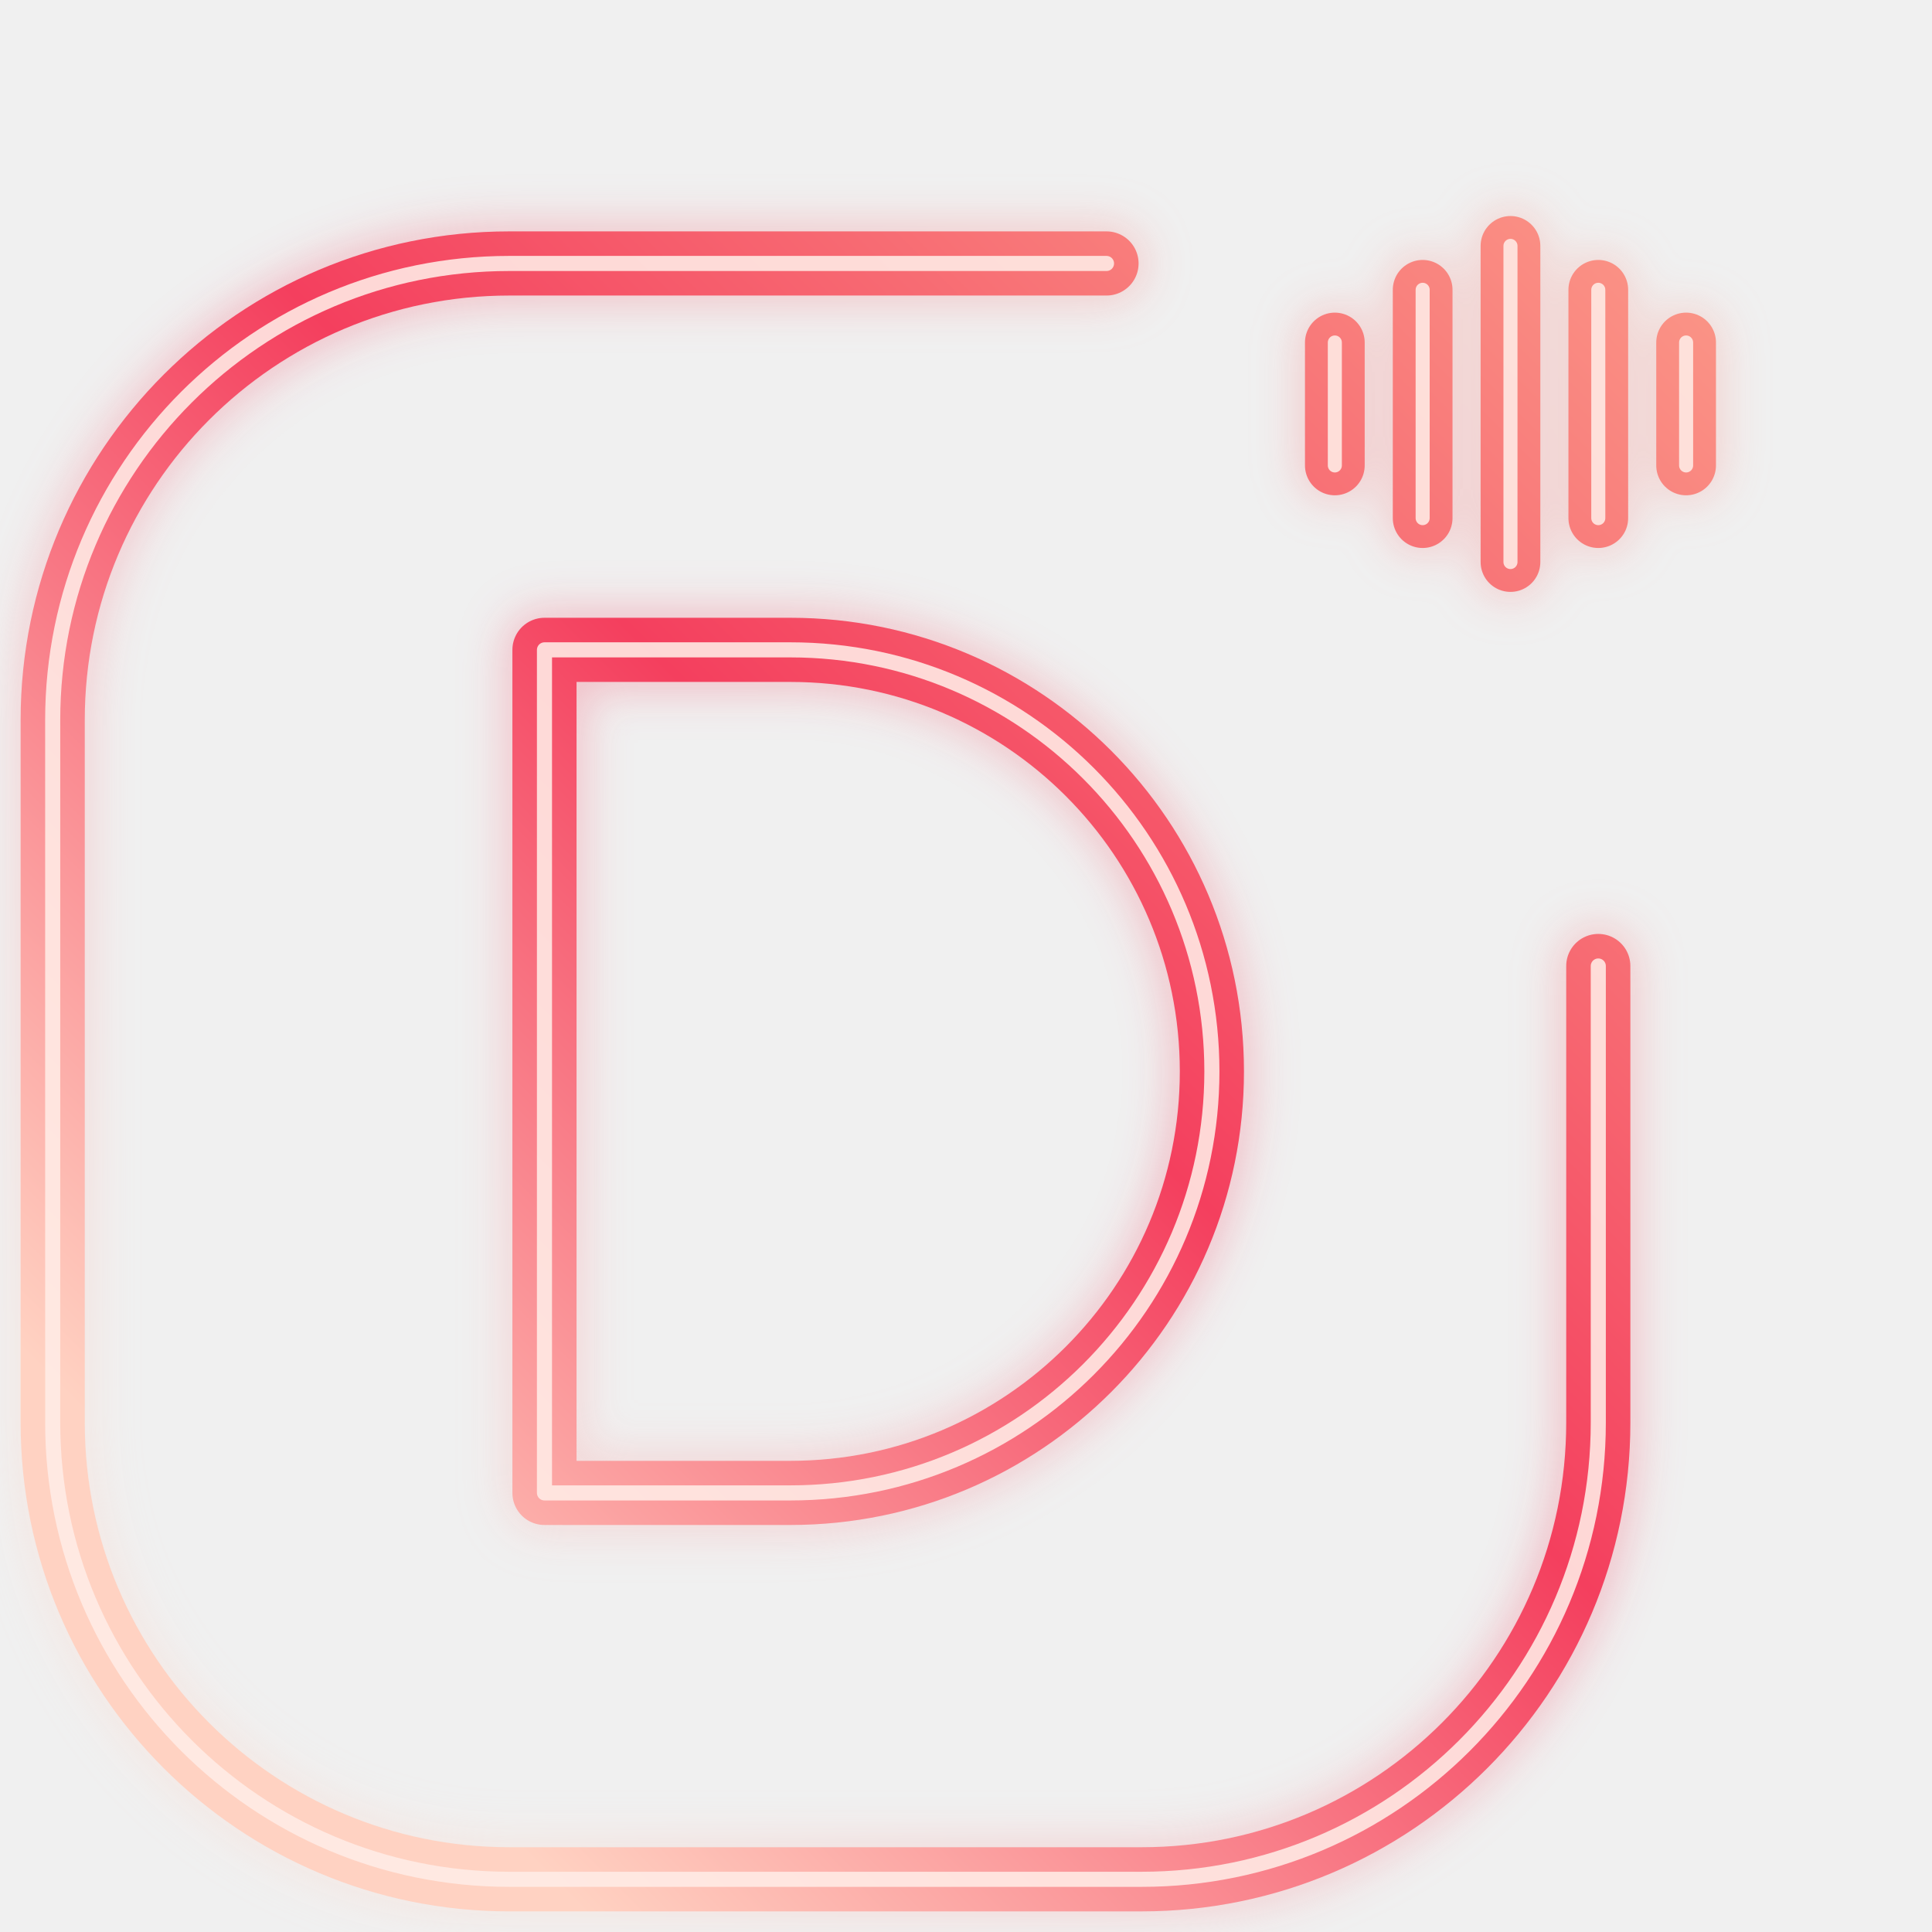
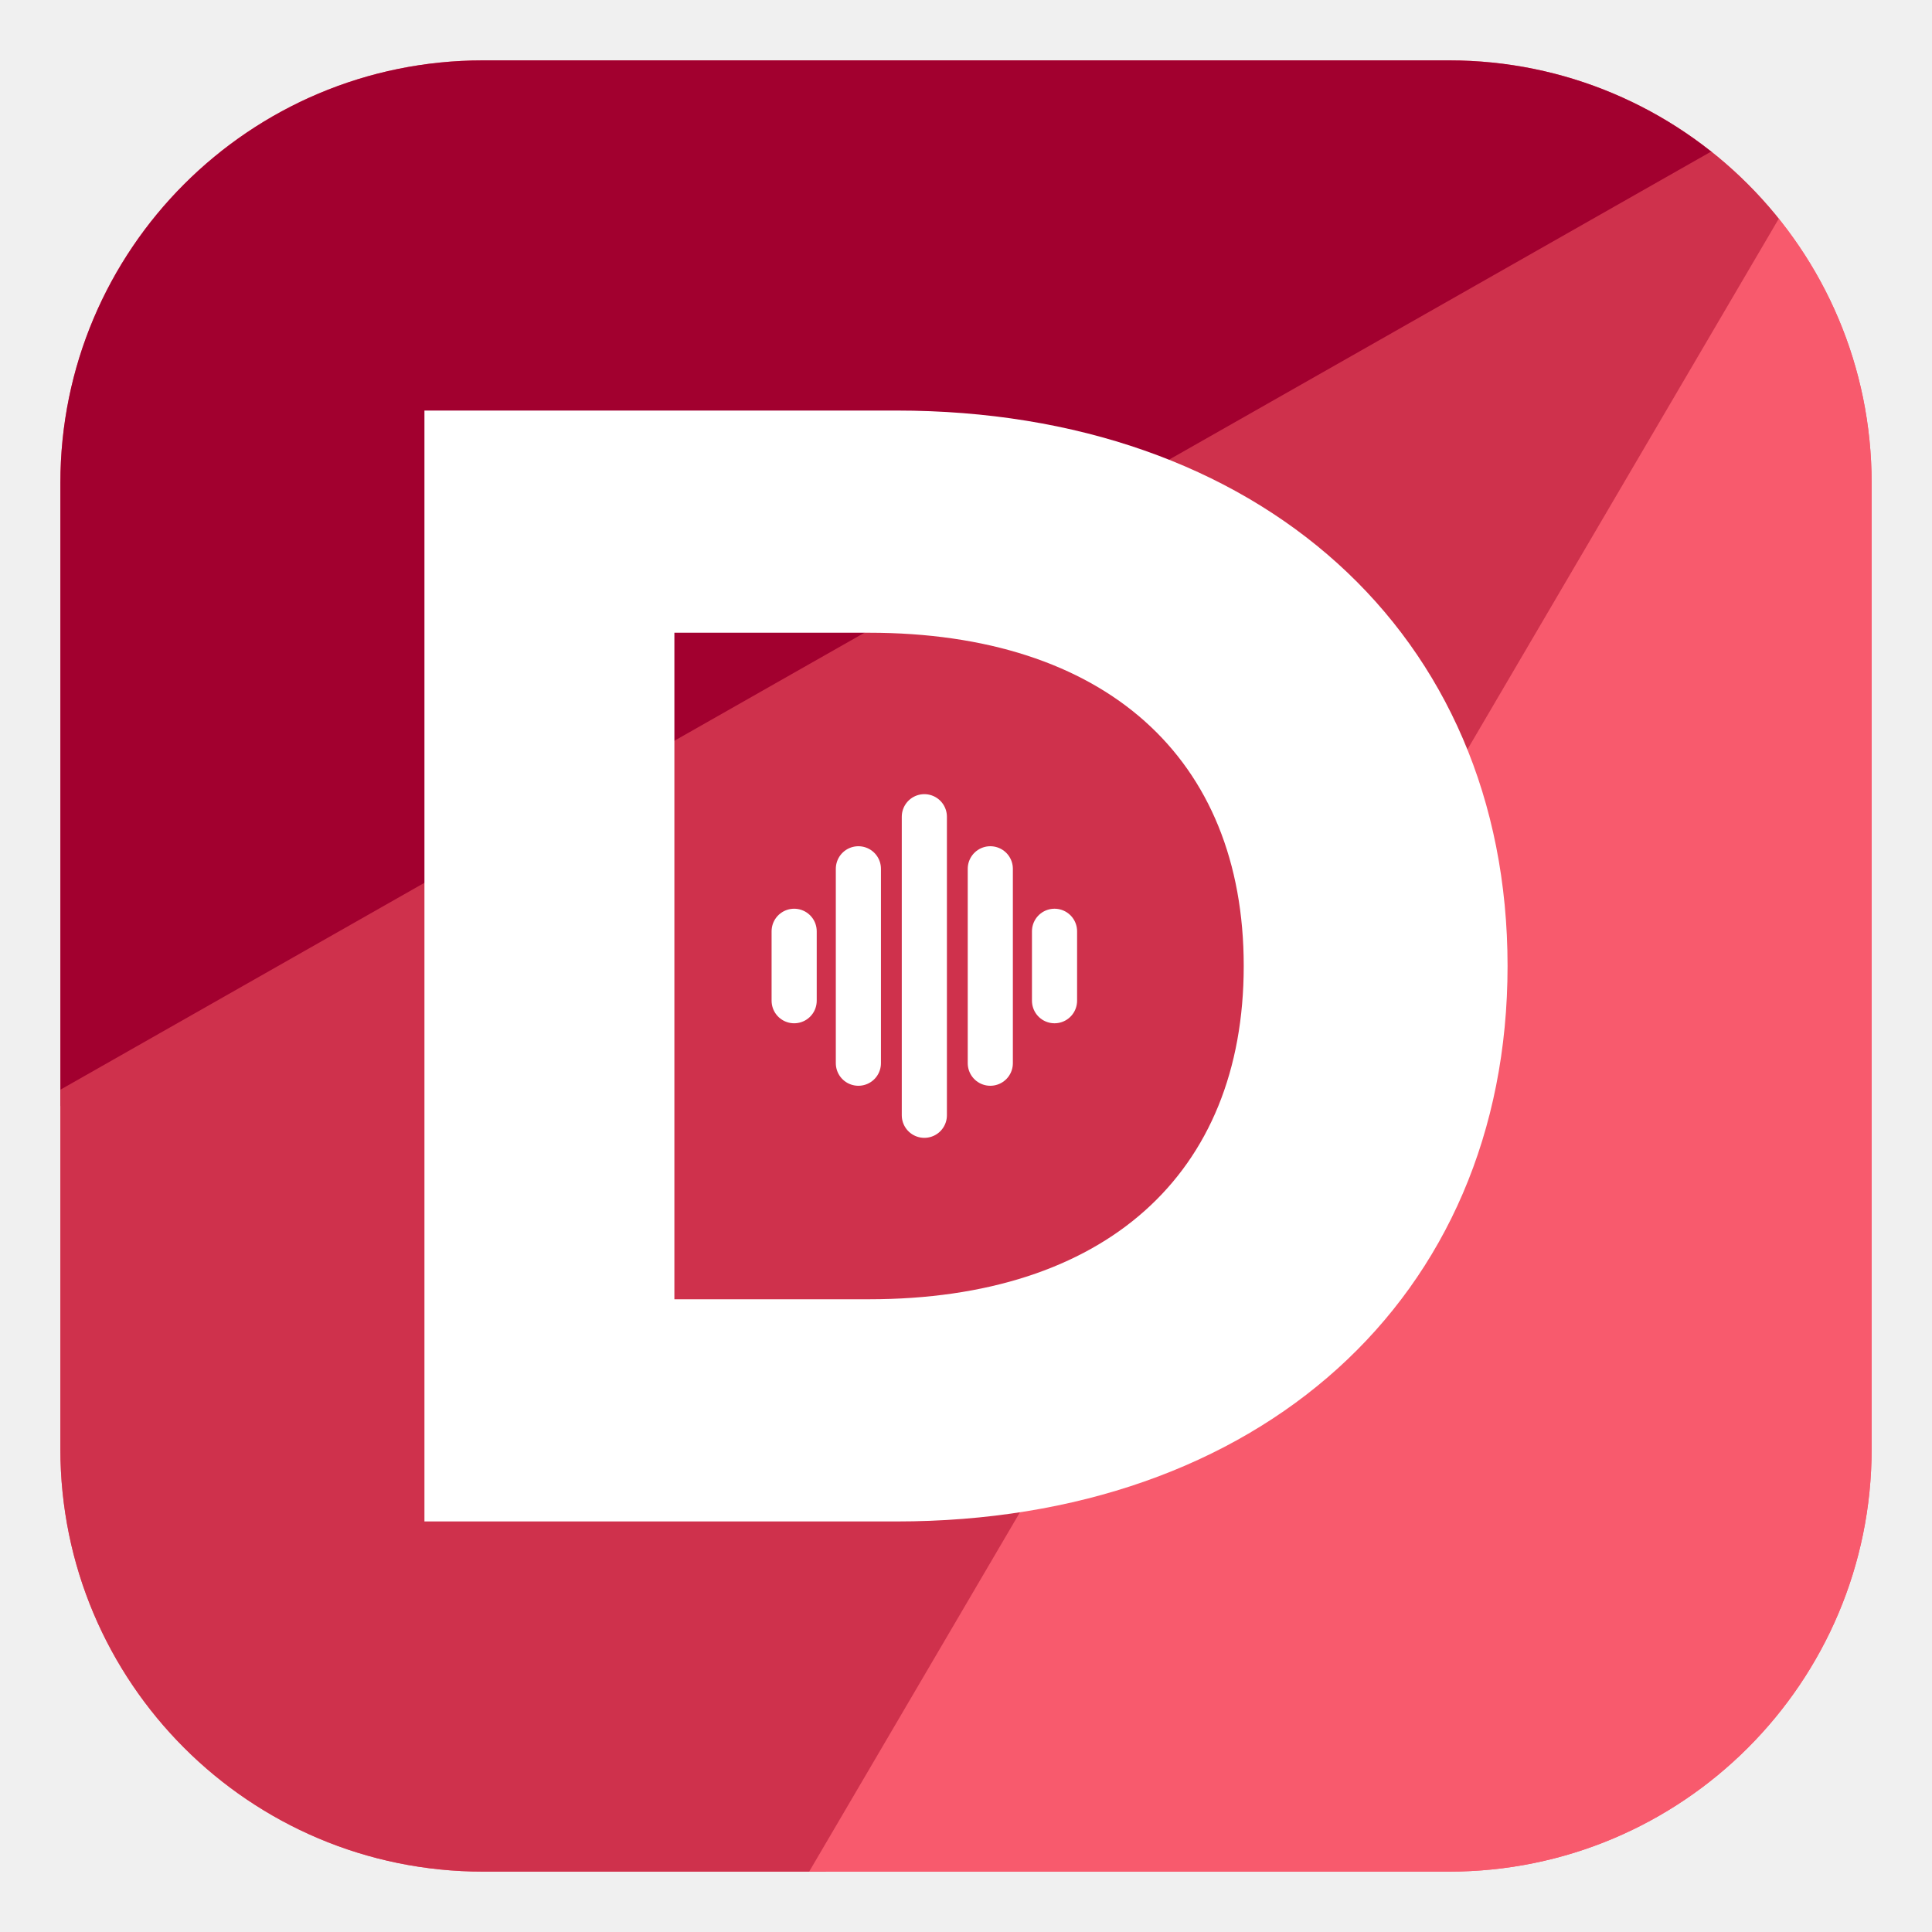
- <svg xmlns="http://www.w3.org/2000/svg" width="256" height="256" viewBox="18 18 220 220" role="img" aria-labelledby="t d">
+ <svg xmlns="http://www.w3.org/2000/svg" width="128" height="128" viewBox="0 0 128 128" role="img" aria-labelledby="t d">
  <defs>
-     <linearGradient id="neon" x1="40" y1="216" x2="216" y2="40" gradientUnits="userSpaceOnUse">
-       <stop offset="0" stop-color="#ffd2c2" />
-       <stop offset="0.5" stop-color="#f43f5e" />
-       <stop offset="1" stop-color="#fb9c8a" />
-     </linearGradient>
-     <radialGradient id="glow" cx="0.46" cy="0.44" r="0.62">
-       <stop offset="0" stop-color="#f43f5e" stop-opacity="0.34" />
-       <stop offset="1" stop-color="#f43f5e" stop-opacity="0" />
-     </radialGradient>
-     <filter id="bloom" x="-50%" y="-50%" width="200%" height="200%">
-       <feGaussianBlur stdDeviation="7" />
-     </filter>
-     <filter id="markBloom" x="-50%" y="-50%" width="200%" height="200%">
-       <feGaussianBlur stdDeviation="2.5" />
-     </filter>
+     <clipPath id="tile">
+       <rect x="4" y="4" width="120" height="120" rx="28" />
+     </clipPath>
  </defs>
-   <g fill="none" stroke-linecap="round" stroke-linejoin="round">
-     <g stroke="url(#neon)" opacity=".28" filter="url(#markBloom)">
-       <path d="M36 12H19A13 13 0 0 0 6 25v20a13 13 0 0 0 13 13h18a13 13 0 0 0 13-13V32" stroke-width="11" transform="scale(4)" vector-effect="non-scaling-stroke" />
-       <path d="M20 23v24h7a12 12 0 0 0 0-24Z" stroke-width="11" transform="scale(4)" vector-effect="non-scaling-stroke" />
-       <path d="M170 57v14M180 51v26M190 46v36M200 51v26M210 57v14" stroke-width="8.8" />
-     </g>
-     <g stroke="url(#neon)" opacity="1">
-       <path d="M36 12H19A13 13 0 0 0 6 25v20a13 13 0 0 0 13 13h18a13 13 0 0 0 13-13V32" stroke-width="8.5" transform="scale(4)" vector-effect="non-scaling-stroke" />
-       <path d="M20 23v24h7a12 12 0 0 0 0-24Z" stroke-width="8.5" transform="scale(4)" vector-effect="non-scaling-stroke" />
-       <path d="M170 57v14M180 51v26M190 46v36M200 51v26M210 57v14" stroke-width="6.8" />
-     </g>
-     <g stroke="#ffece6" opacity=".88">
-       <path d="M36 12H19A13 13 0 0 0 6 25v20a13 13 0 0 0 13 13h18a13 13 0 0 0 13-13V32" stroke-width="2" transform="scale(4)" vector-effect="non-scaling-stroke" />
-       <path d="M20 23v24h7a12 12 0 0 0 0-24Z" stroke-width="2" transform="scale(4)" vector-effect="non-scaling-stroke" />
-       <path d="M170 57v14M180 51v26M190 46v36M200 51v26M210 57v14" stroke-width="1.6" />
+   <g clip-path="url(#tile)">
+     <rect x="4" y="4" width="120" height="120" fill="#f85a6d" />
+     <path d="M124 4L-153.1 164.0L-196.0 1.8Z" fill="#a2002f" />
+     <path d="M124 4L-36.0 281.1L-154.2 162.1Z" fill="#cf314c" />
+     <path d="M124 4L124.0 324.0L-37.9 280.0Z" fill="#f85a6d" />
+   </g>
+   <g transform="translate(64 64) scale(0.92) translate(-65 -64)">
+     <path d="M26 24h34c26 0 44 16 44 40s-18 40-44 40H26V24Zm18 16v48h14c17 0 27-9 27-24s-10-24-27-24h-14Z" fill-rule="evenodd" fill="#fff" />
+     <g transform="translate(47 49) scale(1.25)">
+       <g fill="none" stroke="#fff" stroke-width="2.6" stroke-linecap="round" stroke-linejoin="round" vector-effect="non-scaling-stroke">
+         <path d="M4.5 10v4M8.2 6.4v11.2M12 3.4v17.2M15.8 6.4v11.2M19.5 10v4" />
+       </g>
    </g>
  </g>
</svg>
